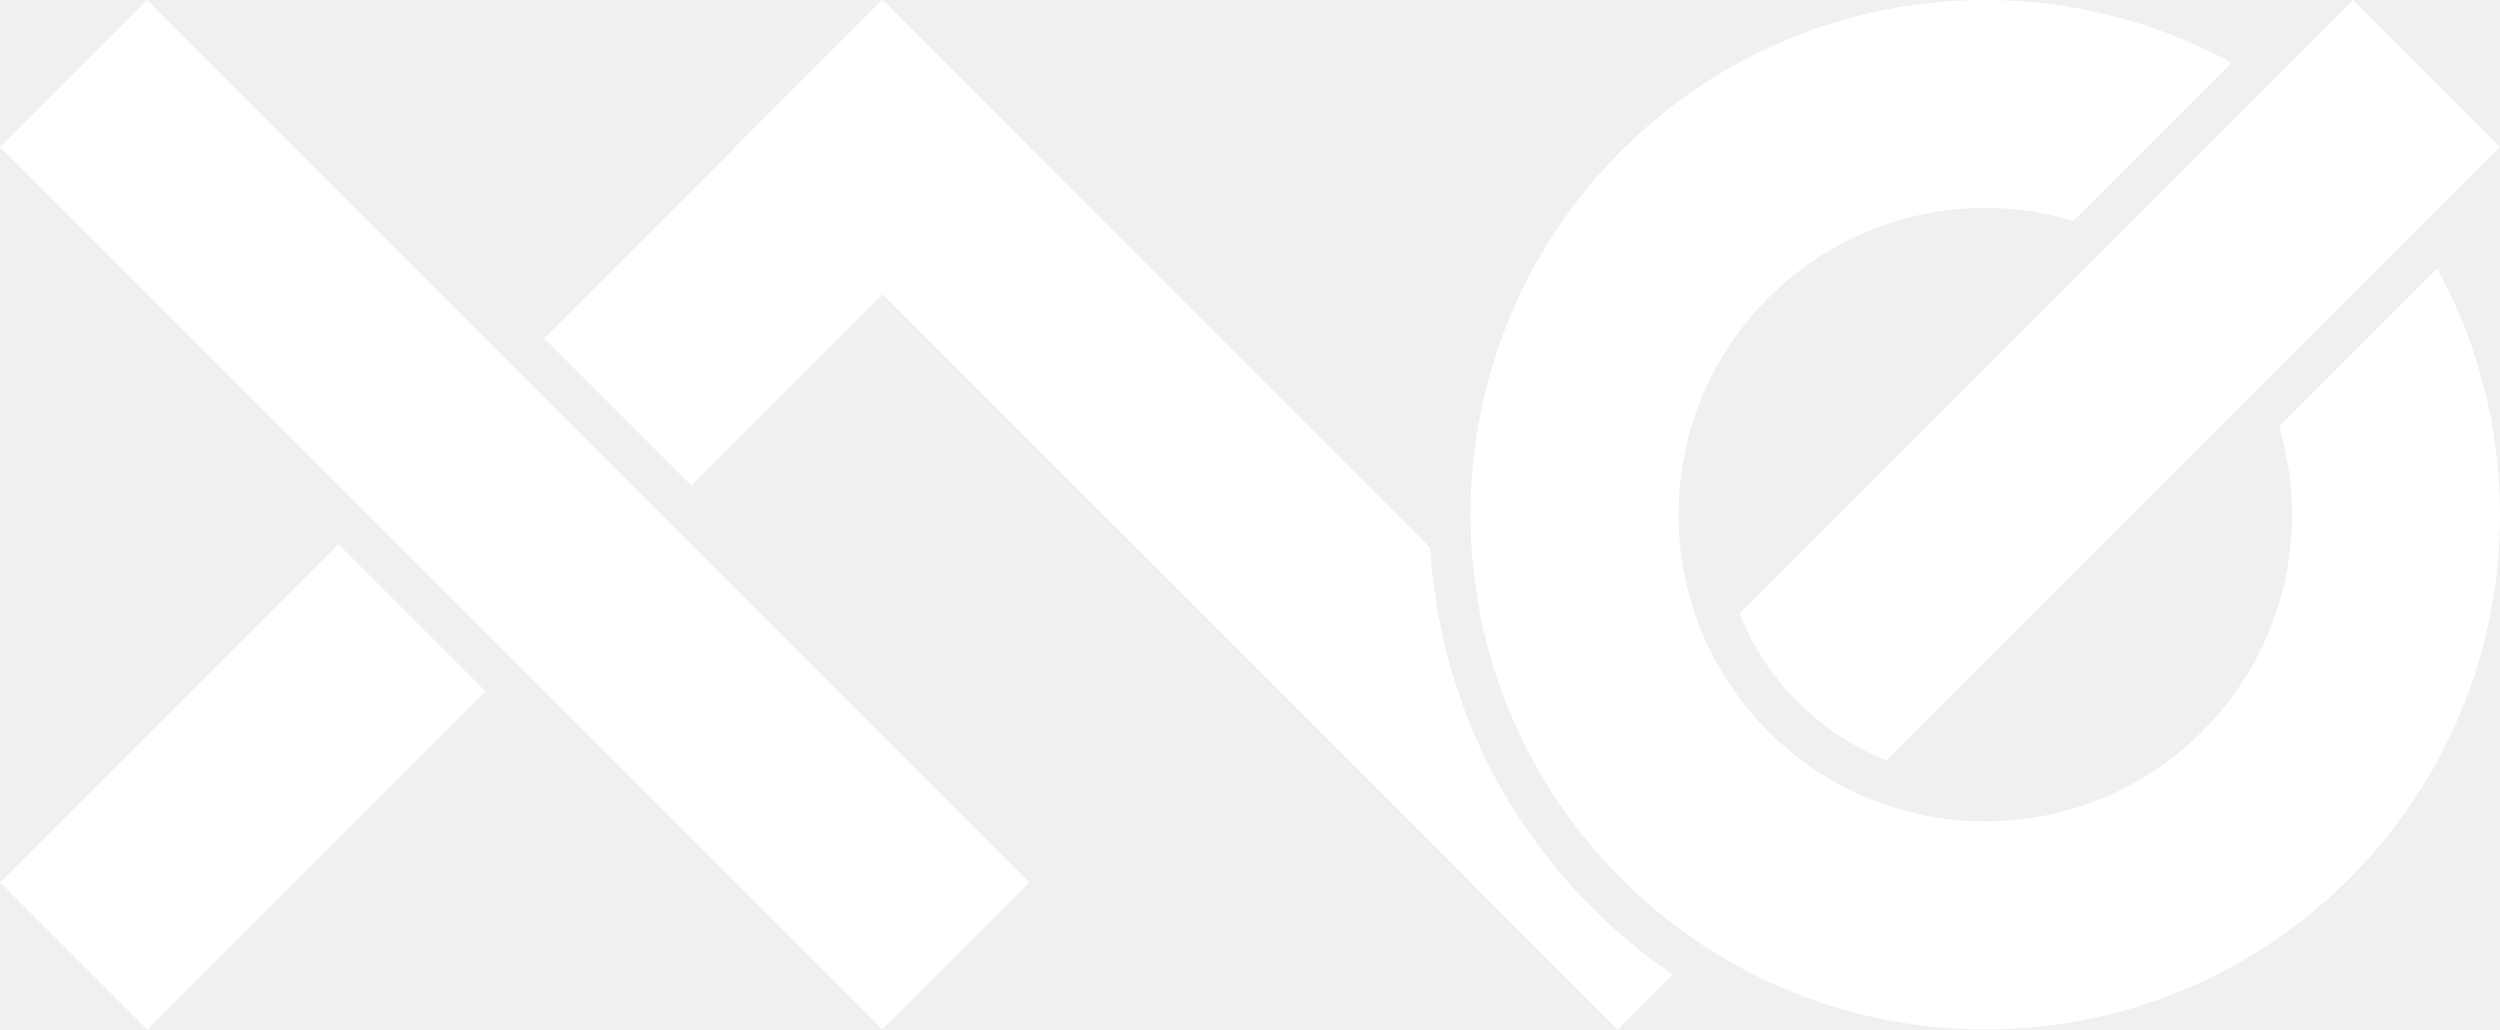
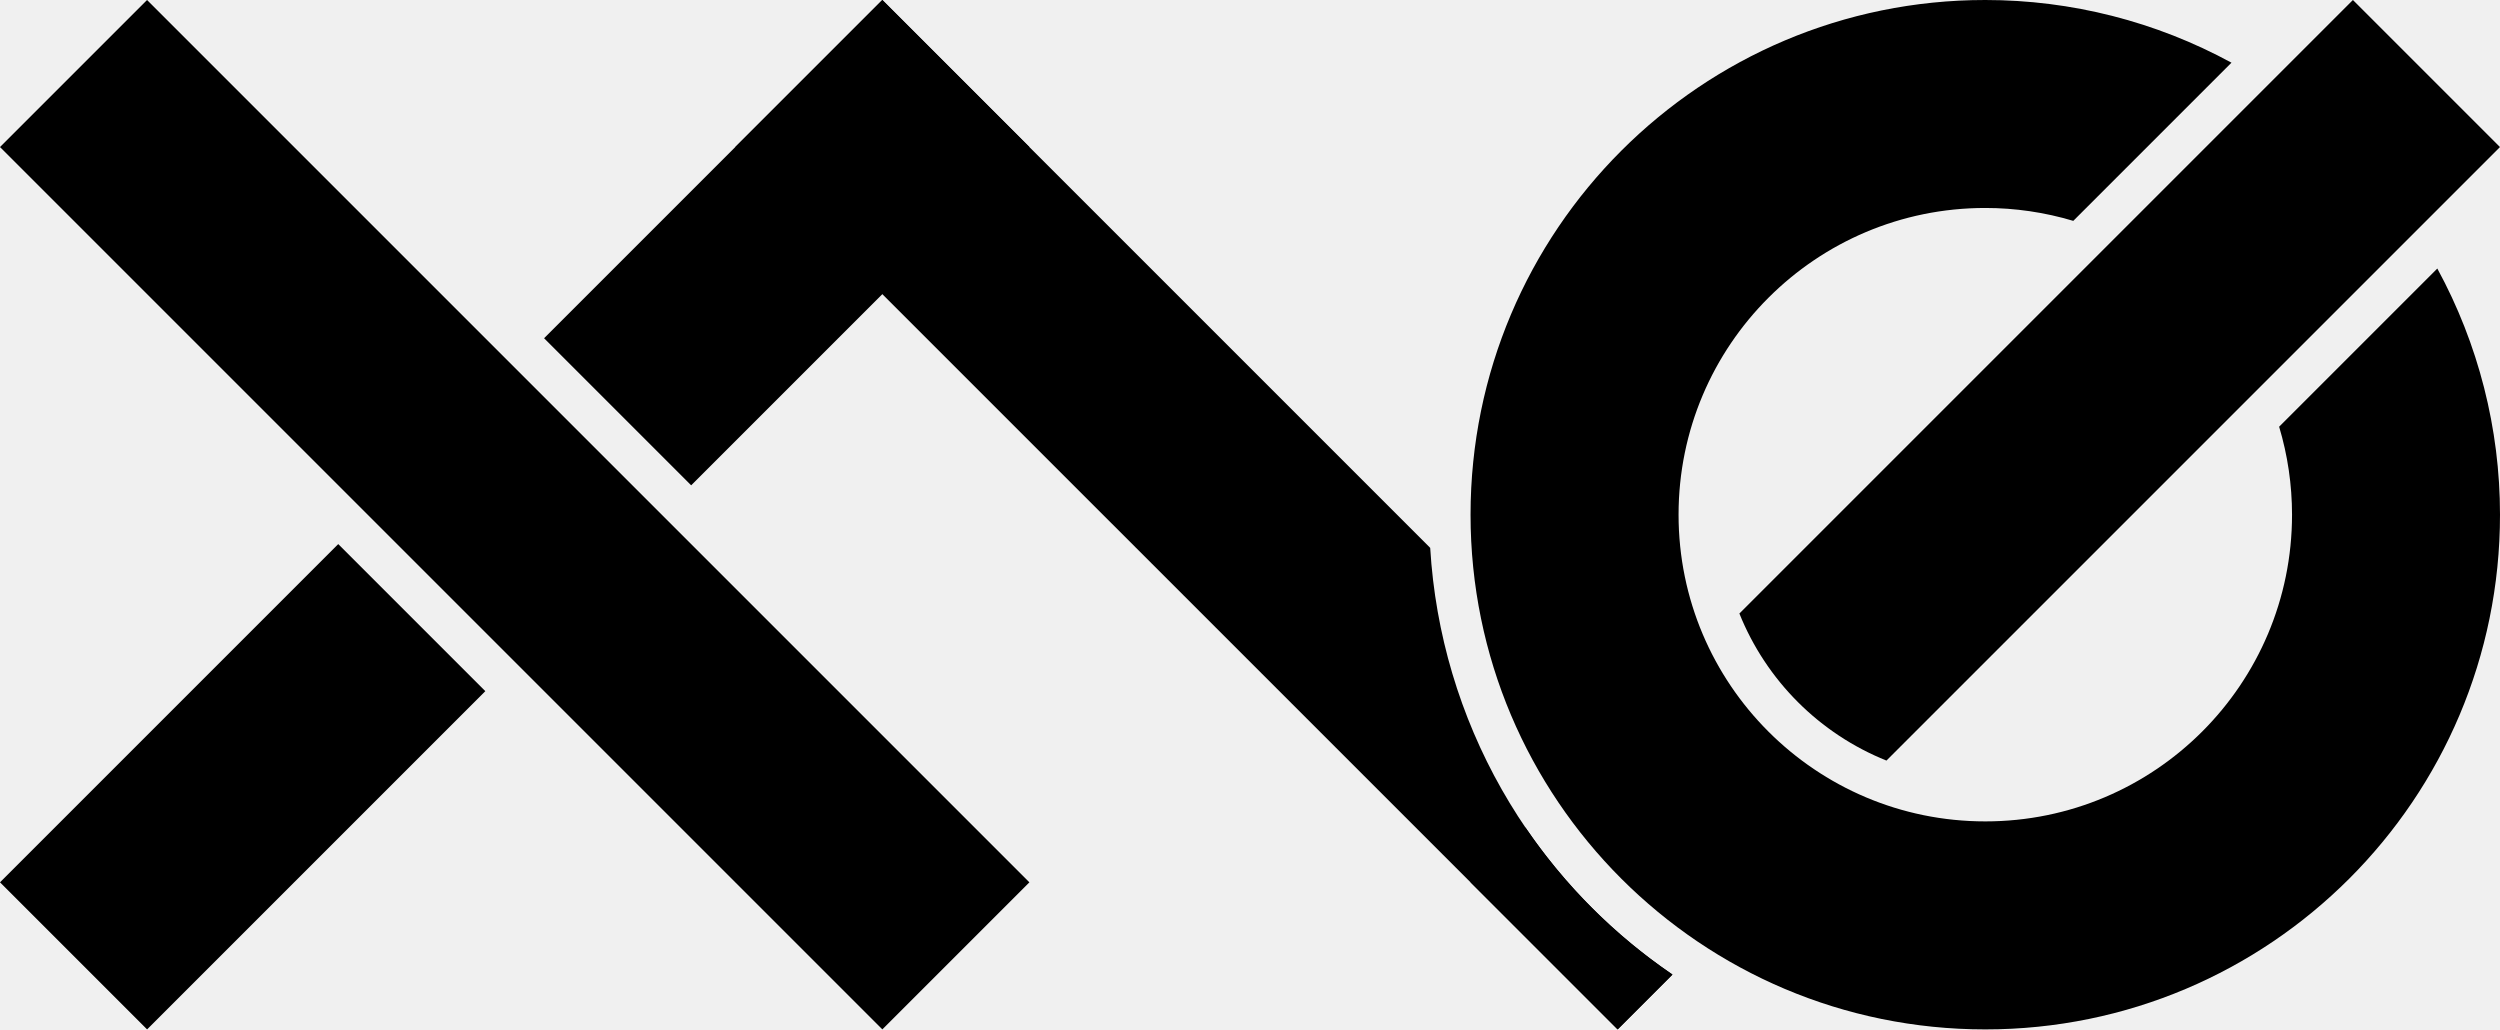
<svg xmlns="http://www.w3.org/2000/svg" width="60.105mm" height="24.749mm" viewBox="0 0 60.105 24.749" version="1.1" id="svg5">
-   <defs id="defs2" />
+   <defs id="defs2">
+     <style>
+       svg {
+         color: black;
+         color-scheme: light dark;
+       }
+       @media (prefers-color-scheme: dark) {
+         svg {
+           color: white;
+         }
+       }
+     </style>
+   </defs>
  <g id="layer1">
-     <path id="rect61" style="fill:#ffffff;stroke-width:0.29" d="m 21.213,0 -8.132,8.132 3.536,3.536 8.132,-8.132 z M 8.132,13.081 0,21.213 3.536,24.749 11.668,16.617 Z" />
-     <path id="rect324" style="fill:#ffffff;stroke-width:0.29" d="M 21.213,0 17.677,3.536 38.891,24.749 40.208,23.432 A 13.375,13.374 0 0 1 34.385,13.172 Z" />
-     <rect style="fill:#ffffff;stroke-width:0.29" id="rect61-3" width="5" height="30" x="-2.5" y="2.5" transform="rotate(-45)" />
-     <path id="path3038" style="fill:#ffffff;stroke-width:0.265" d="M 47.73,-4.6679985e-7 A 12.374,12.374 0 0 0 35.355,12.374 12.374,12.374 0 0 0 47.73,24.749 12.374,12.374 0 0 0 60.105,12.374 12.374,12.374 0 0 0 58.598,6.456 l -3.803,3.803 a 7.374,7.374 0 0 1 0.31,2.115 7.374,7.374 0 0 1 -7.374,7.374 7.374,7.374 0 0 1 -7.375,-7.374 7.374,7.374 0 0 1 7.375,-7.374 7.374,7.374 0 0 1 2.115,0.31 l 3.803,-3.803 A 12.374,12.374 0 0 0 47.73,-4.6679985e-7 Z" />
-     <ellipse style="fill:#ffffff;stroke-width:0.265" id="path3062" cx="47.73" cy="12.374" rx="3.1558977e-07" ry="7.529" />
-     <path id="rect629" style="fill:#ffffff;stroke-width:0.29" d="m 40,-40 v 20.86 c 1.597,0.681 3.403,0.681 5,0 l 0,-20.86 z m 0,28.134 v 1.866 l 5,0 0,-1.866 c -1.652,0.314 -3.348,0.314 -5,0 z" transform="rotate(45)" />
+     <path id="rect61" style="fill:currentColor;stroke-width:0.29" d="m 21.213,0 -8.132,8.132 3.536,3.536 8.132,-8.132 z M 8.132,13.081 0,21.213 3.536,24.749 11.668,16.617 Z" />
+     <path id="rect324" style="fill:currentColor;stroke-width:0.29" d="M 21.213,0 17.677,3.536 38.891,24.749 40.208,23.432 A 13.375,13.374 0 0 1 34.385,13.172 Z" />
+     <rect style="fill:currentColor;stroke-width:0.29" id="rect61-3" width="5" height="30" x="-2.5" y="2.5" transform="rotate(-45)" />
+     <path id="path3038" style="fill:currentColor;stroke-width:0.265" d="M 47.73,-4.6679985e-7 A 12.374,12.374 0 0 0 35.355,12.374 12.374,12.374 0 0 0 47.73,24.749 12.374,12.374 0 0 0 60.105,12.374 12.374,12.374 0 0 0 58.598,6.456 l -3.803,3.803 a 7.374,7.374 0 0 1 0.31,2.115 7.374,7.374 0 0 1 -7.374,7.374 7.374,7.374 0 0 1 -7.375,-7.374 7.374,7.374 0 0 1 7.375,-7.374 7.374,7.374 0 0 1 2.115,0.31 l 3.803,-3.803 A 12.374,12.374 0 0 0 47.73,-4.6679985e-7 Z" />
+     <ellipse style="fill:currentColor;stroke-width:0.265" id="path3062" cx="47.73" cy="12.374" rx="3.1558977e-07" ry="7.529" />
+     <path id="rect629" style="fill:currentColor;stroke-width:0.29" d="m 40,-40 v 20.86 c 1.597,0.681 3.403,0.681 5,0 l 0,-20.86 z m 0,28.134 v 1.866 l 5,0 0,-1.866 c -1.652,0.314 -3.348,0.314 -5,0 z" transform="rotate(45)" />
  </g>
</svg>
